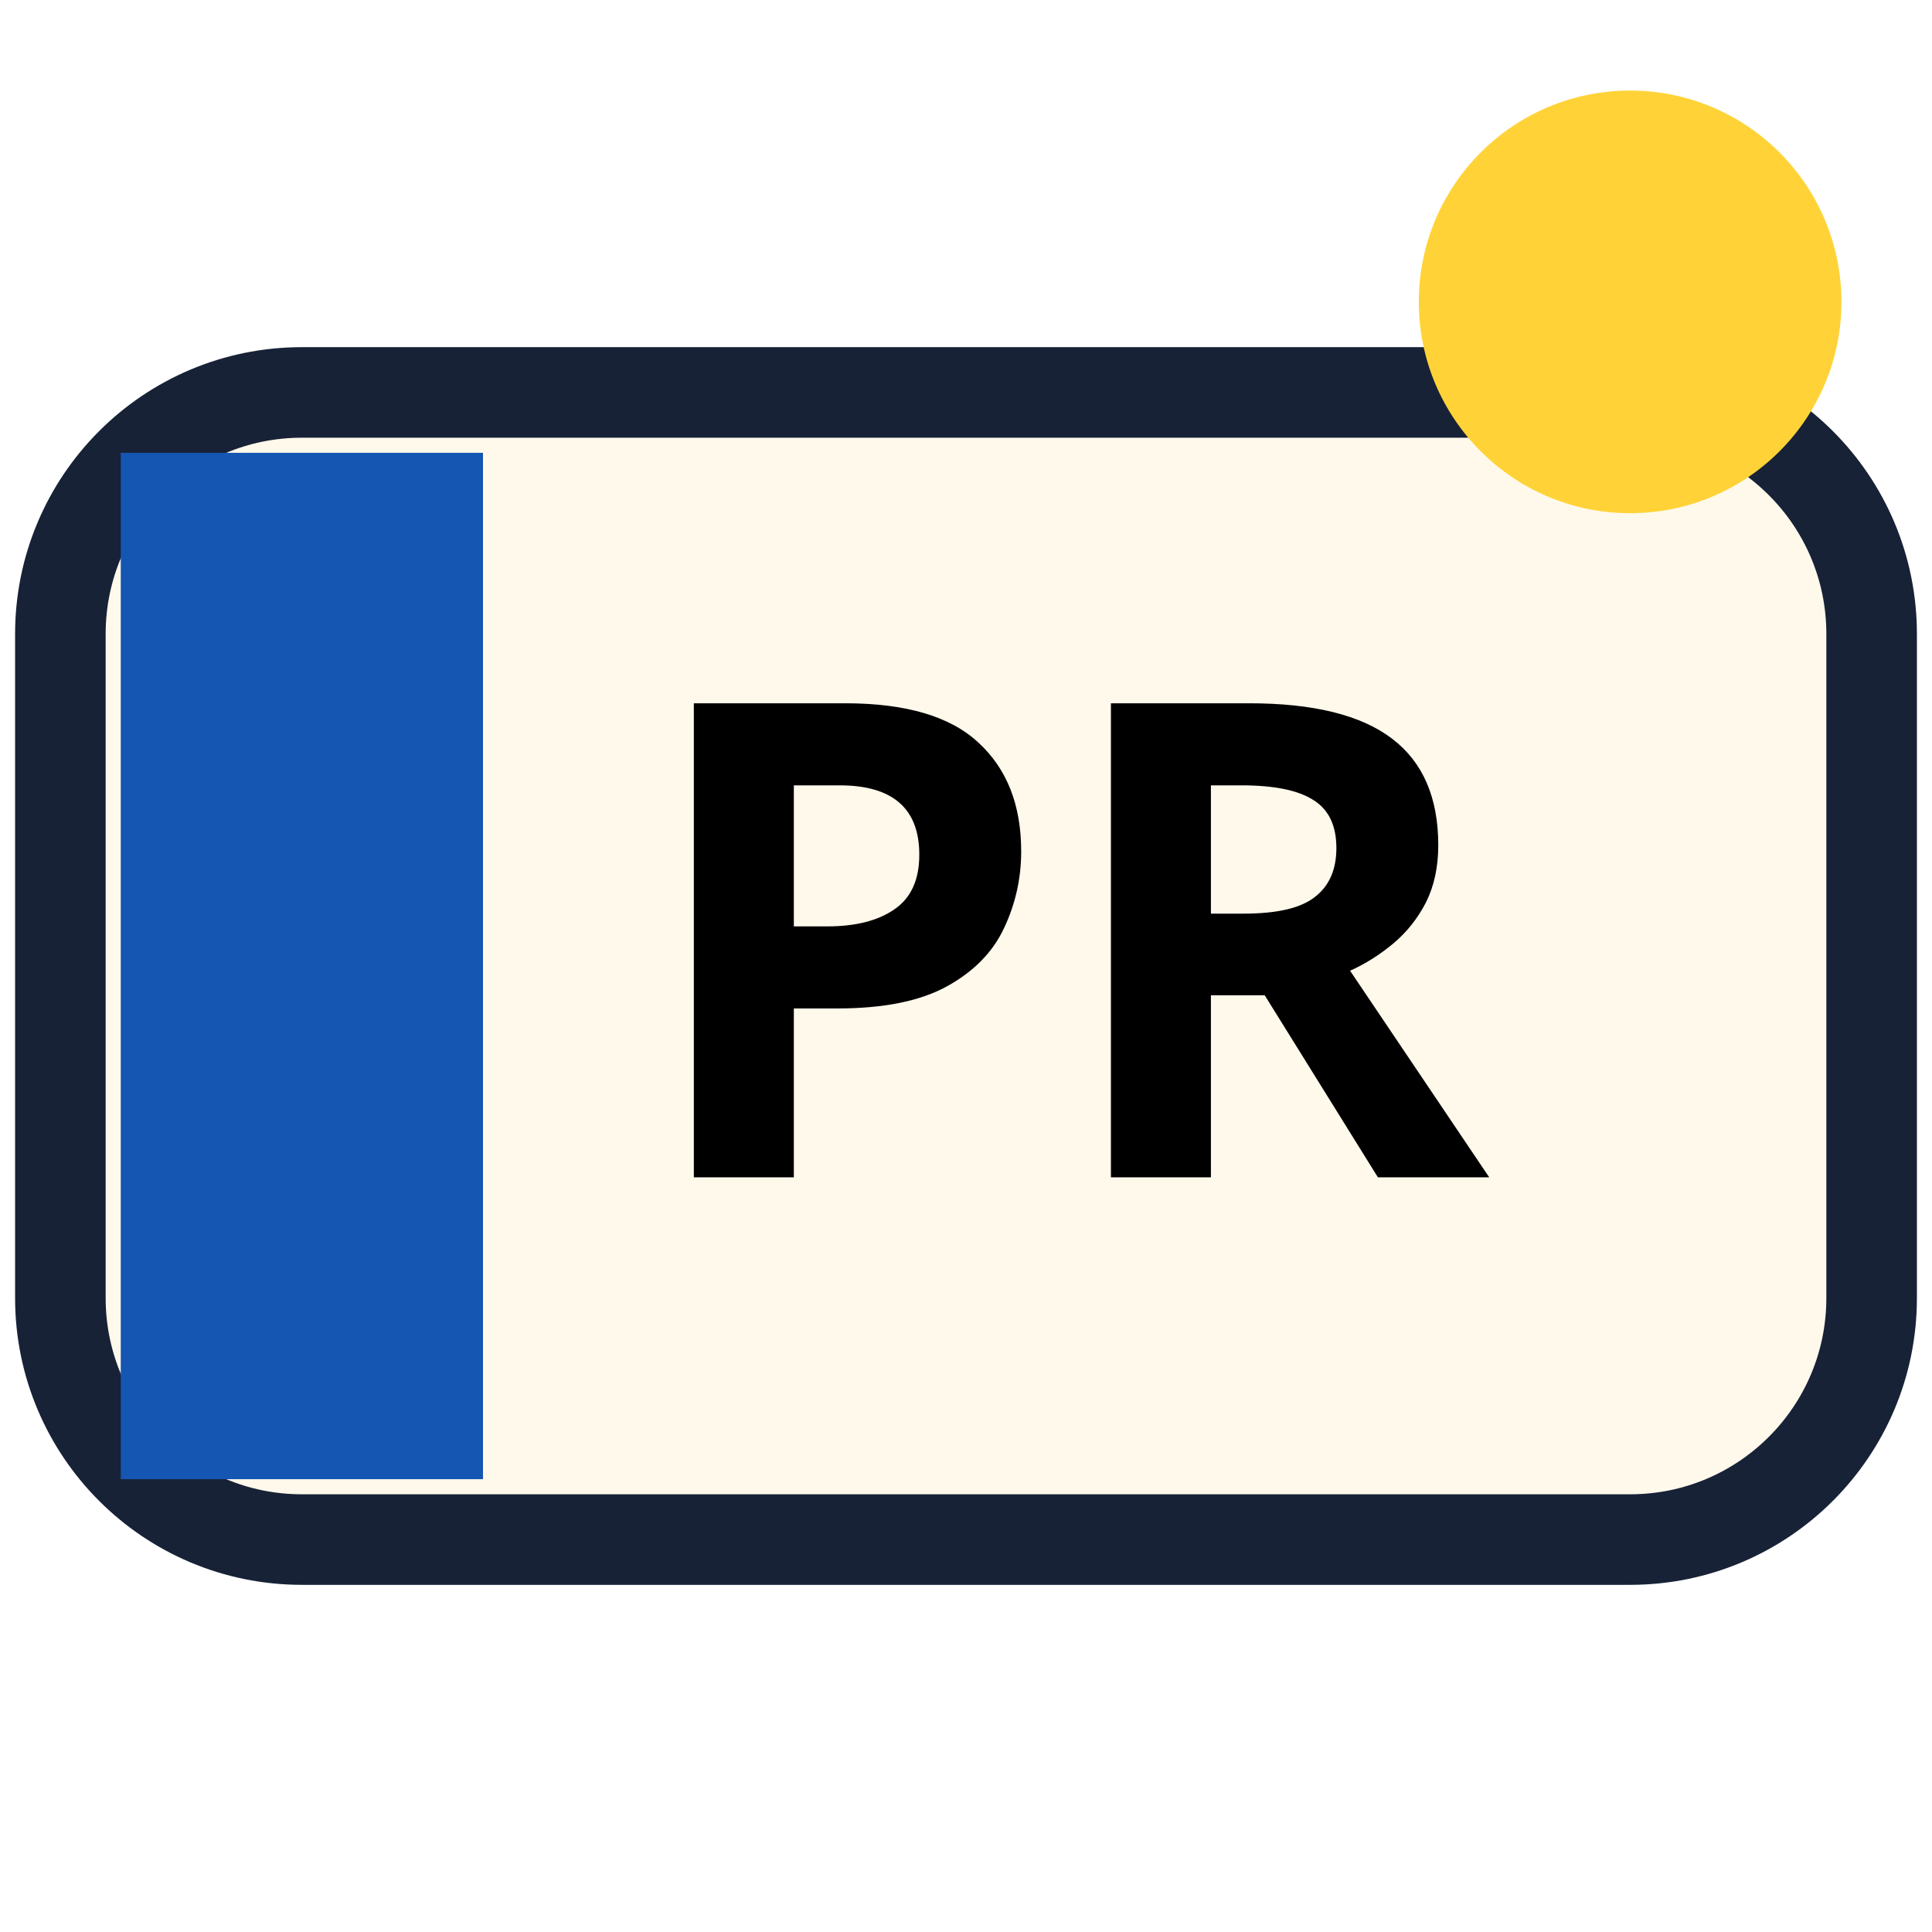
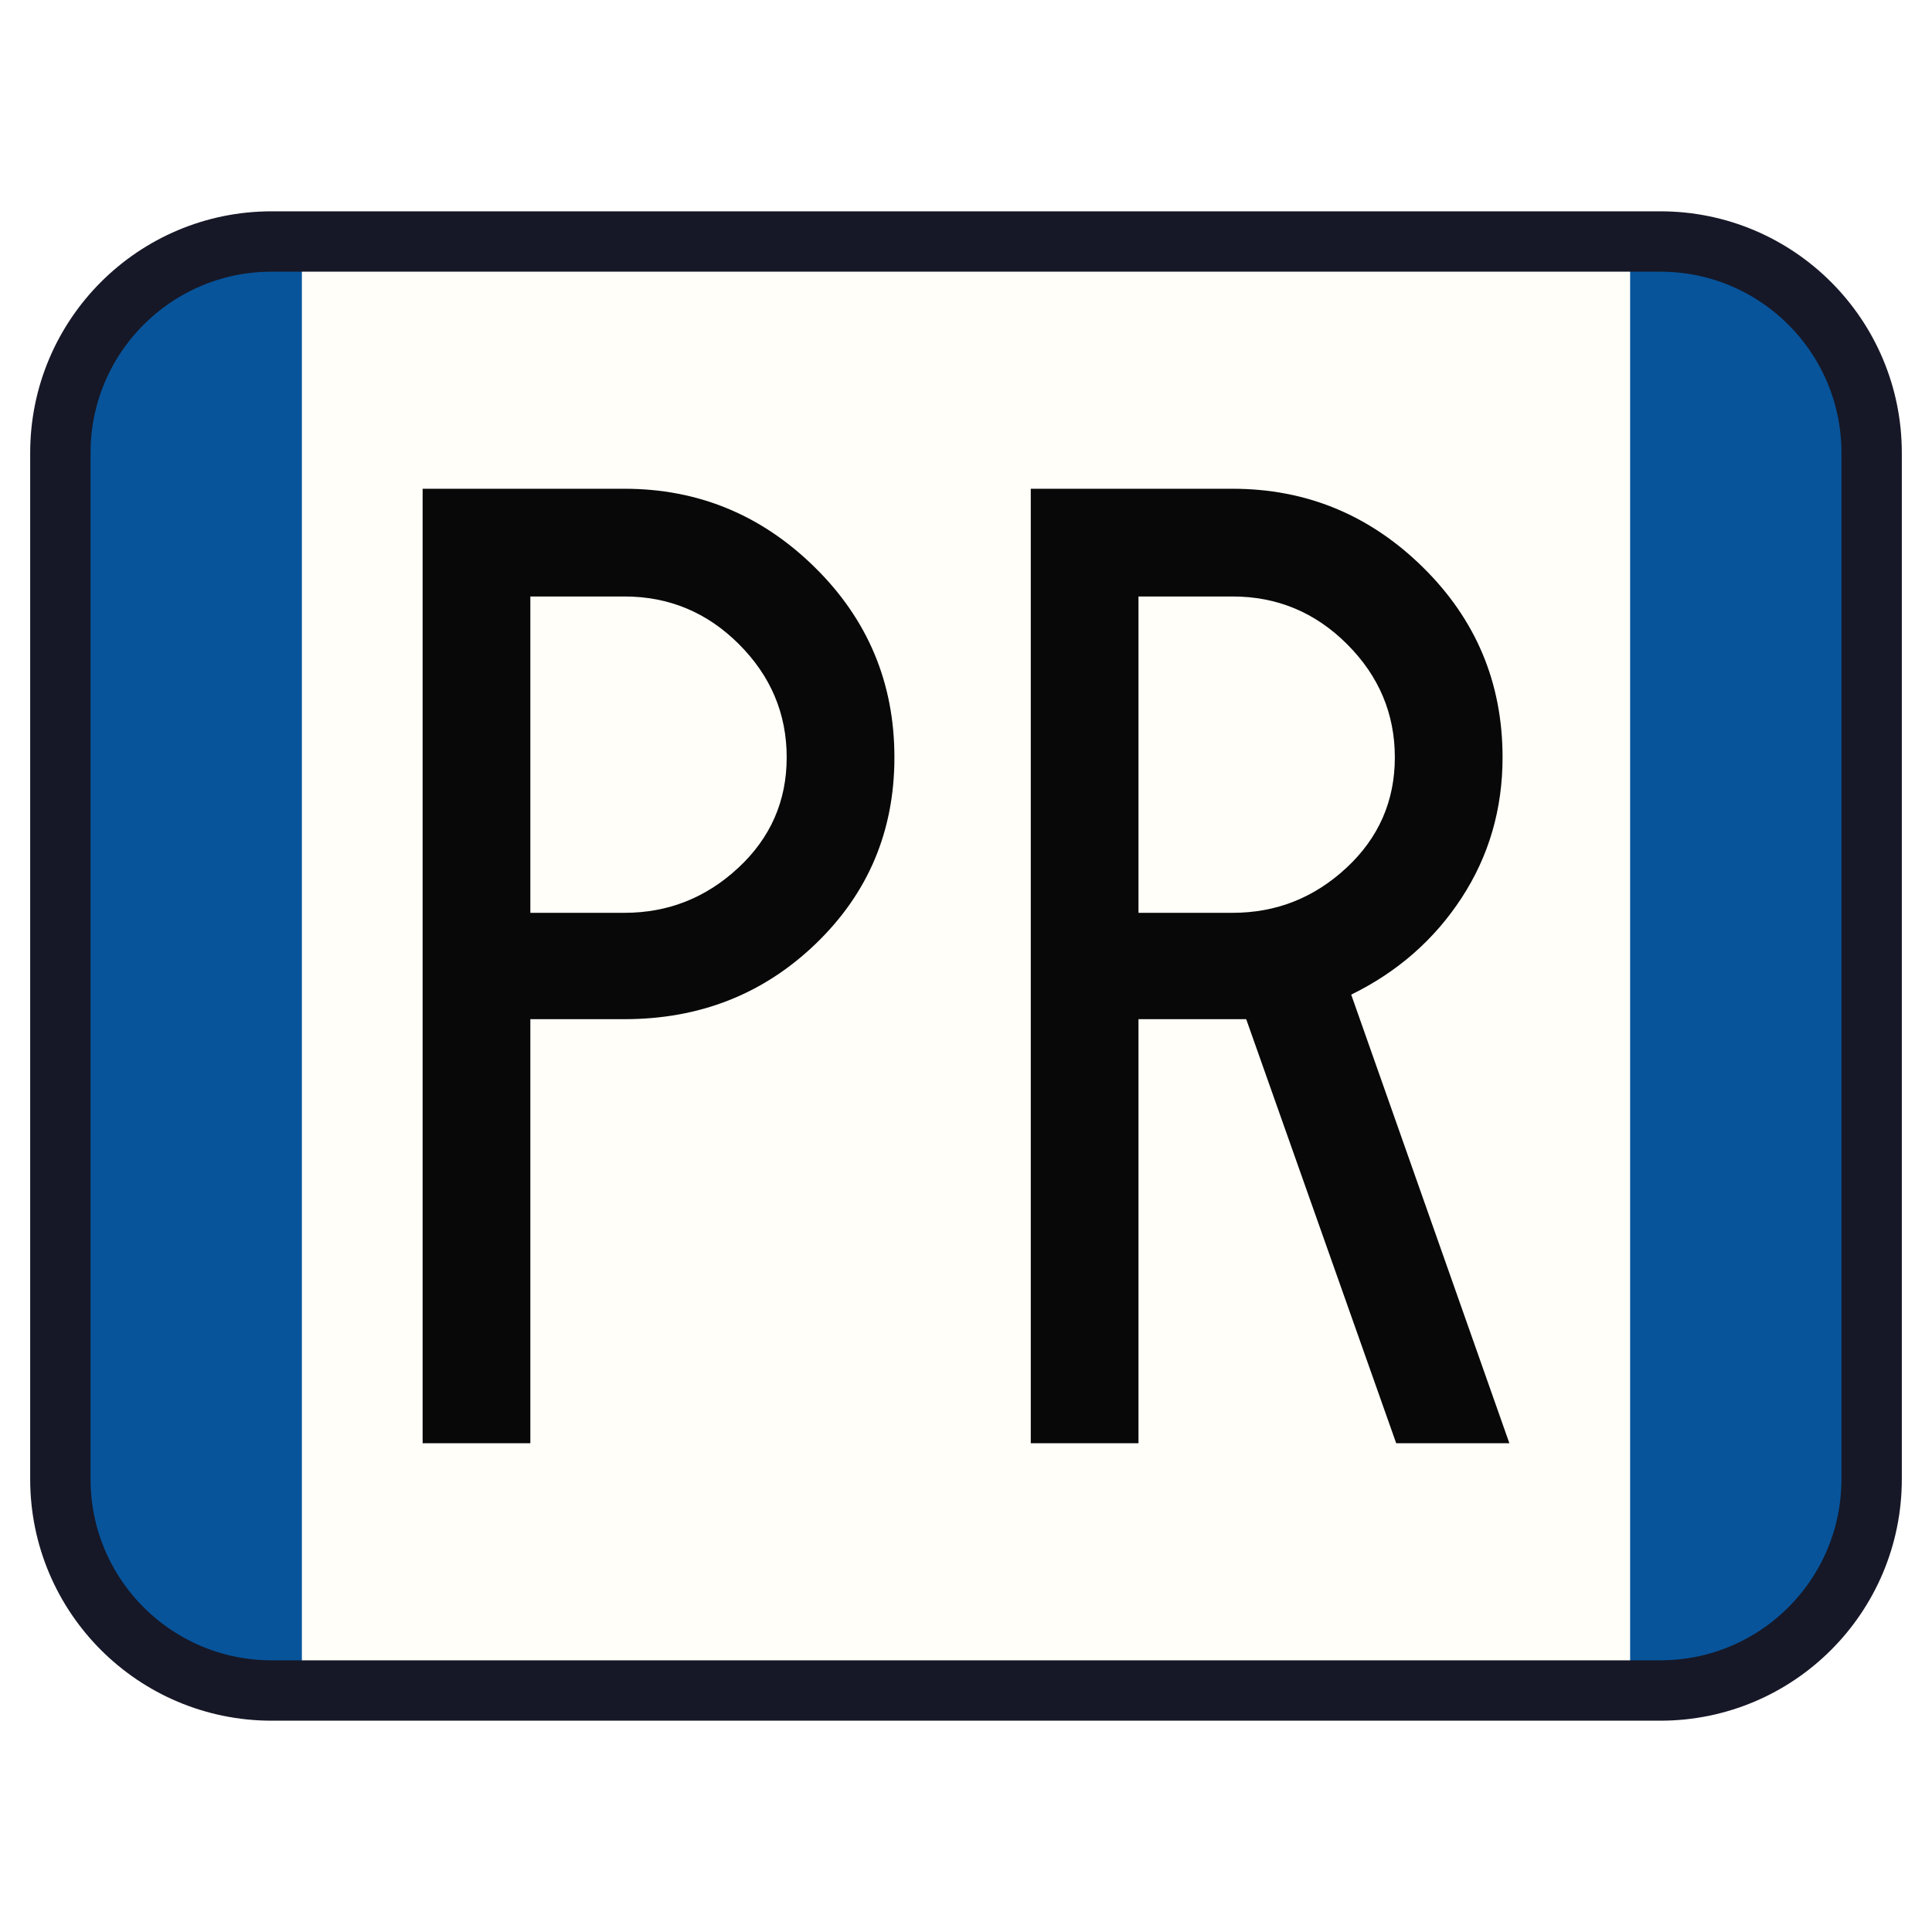
<svg xmlns="http://www.w3.org/2000/svg" viewBox="0 0 64 64">
-   <rect x="2" y="13" width="60" height="38" rx="8" fill="#fff9eb" stroke="#172237" stroke-width="3" />
-   <path d="M10 15v34" stroke="#1556b2" stroke-width="12" />
-   <text x="21" y="39" font-family="sans-serif" font-weight="bold" font-size="22">PR</text>
-   <circle cx="54" cy="10" r="7" fill="#ffd337" />
+   <defs>
+     <clipPath id="plate">
+       <rect x="2" y="8" width="60" height="48" rx="7" />
+     </clipPath>
+   </defs>
+   <g clip-path="url(#plate)">
+     <rect x="2" y="8" width="60" height="48" fill="#fffef9" />
+     <path d="M2 8h8v48H2zM54 8h8v48h-8z" fill="#07549b" />
+   </g>
+   <rect x="2" y="8" width="60" height="48" rx="7" fill="none" stroke="#161827" stroke-width="2" />
+   <g fill="#080808" transform="translate(11.74153 47.80928) scale(0.04516939 -0.04516939)">
+     <path transform="translate(0 0)" d="M198 700H50V0H129V311H198Q281 311 338.5 366.5Q396 422 396 503Q396 585 337.5 642.5Q279 700 198 700ZM198 389H129V621H198Q247 621 282.0 586.0Q317 551 317 503Q317 455 281.5 422.0Q246 389 198 389Z" />
+     <path transform="translate(446 0)" d="M285 329Q336 354 366.0 400.0Q396 446 396 503Q396 585 337.5 642.5Q279 700 198 700H50V0H129V311H208L318 0H401ZM198 389H129V621H198Q247 621 282.0 586.0Q317 551 317 503Q317 455 281.5 422.0Q246 389 198 389Z" />
+   </g>
</svg>
